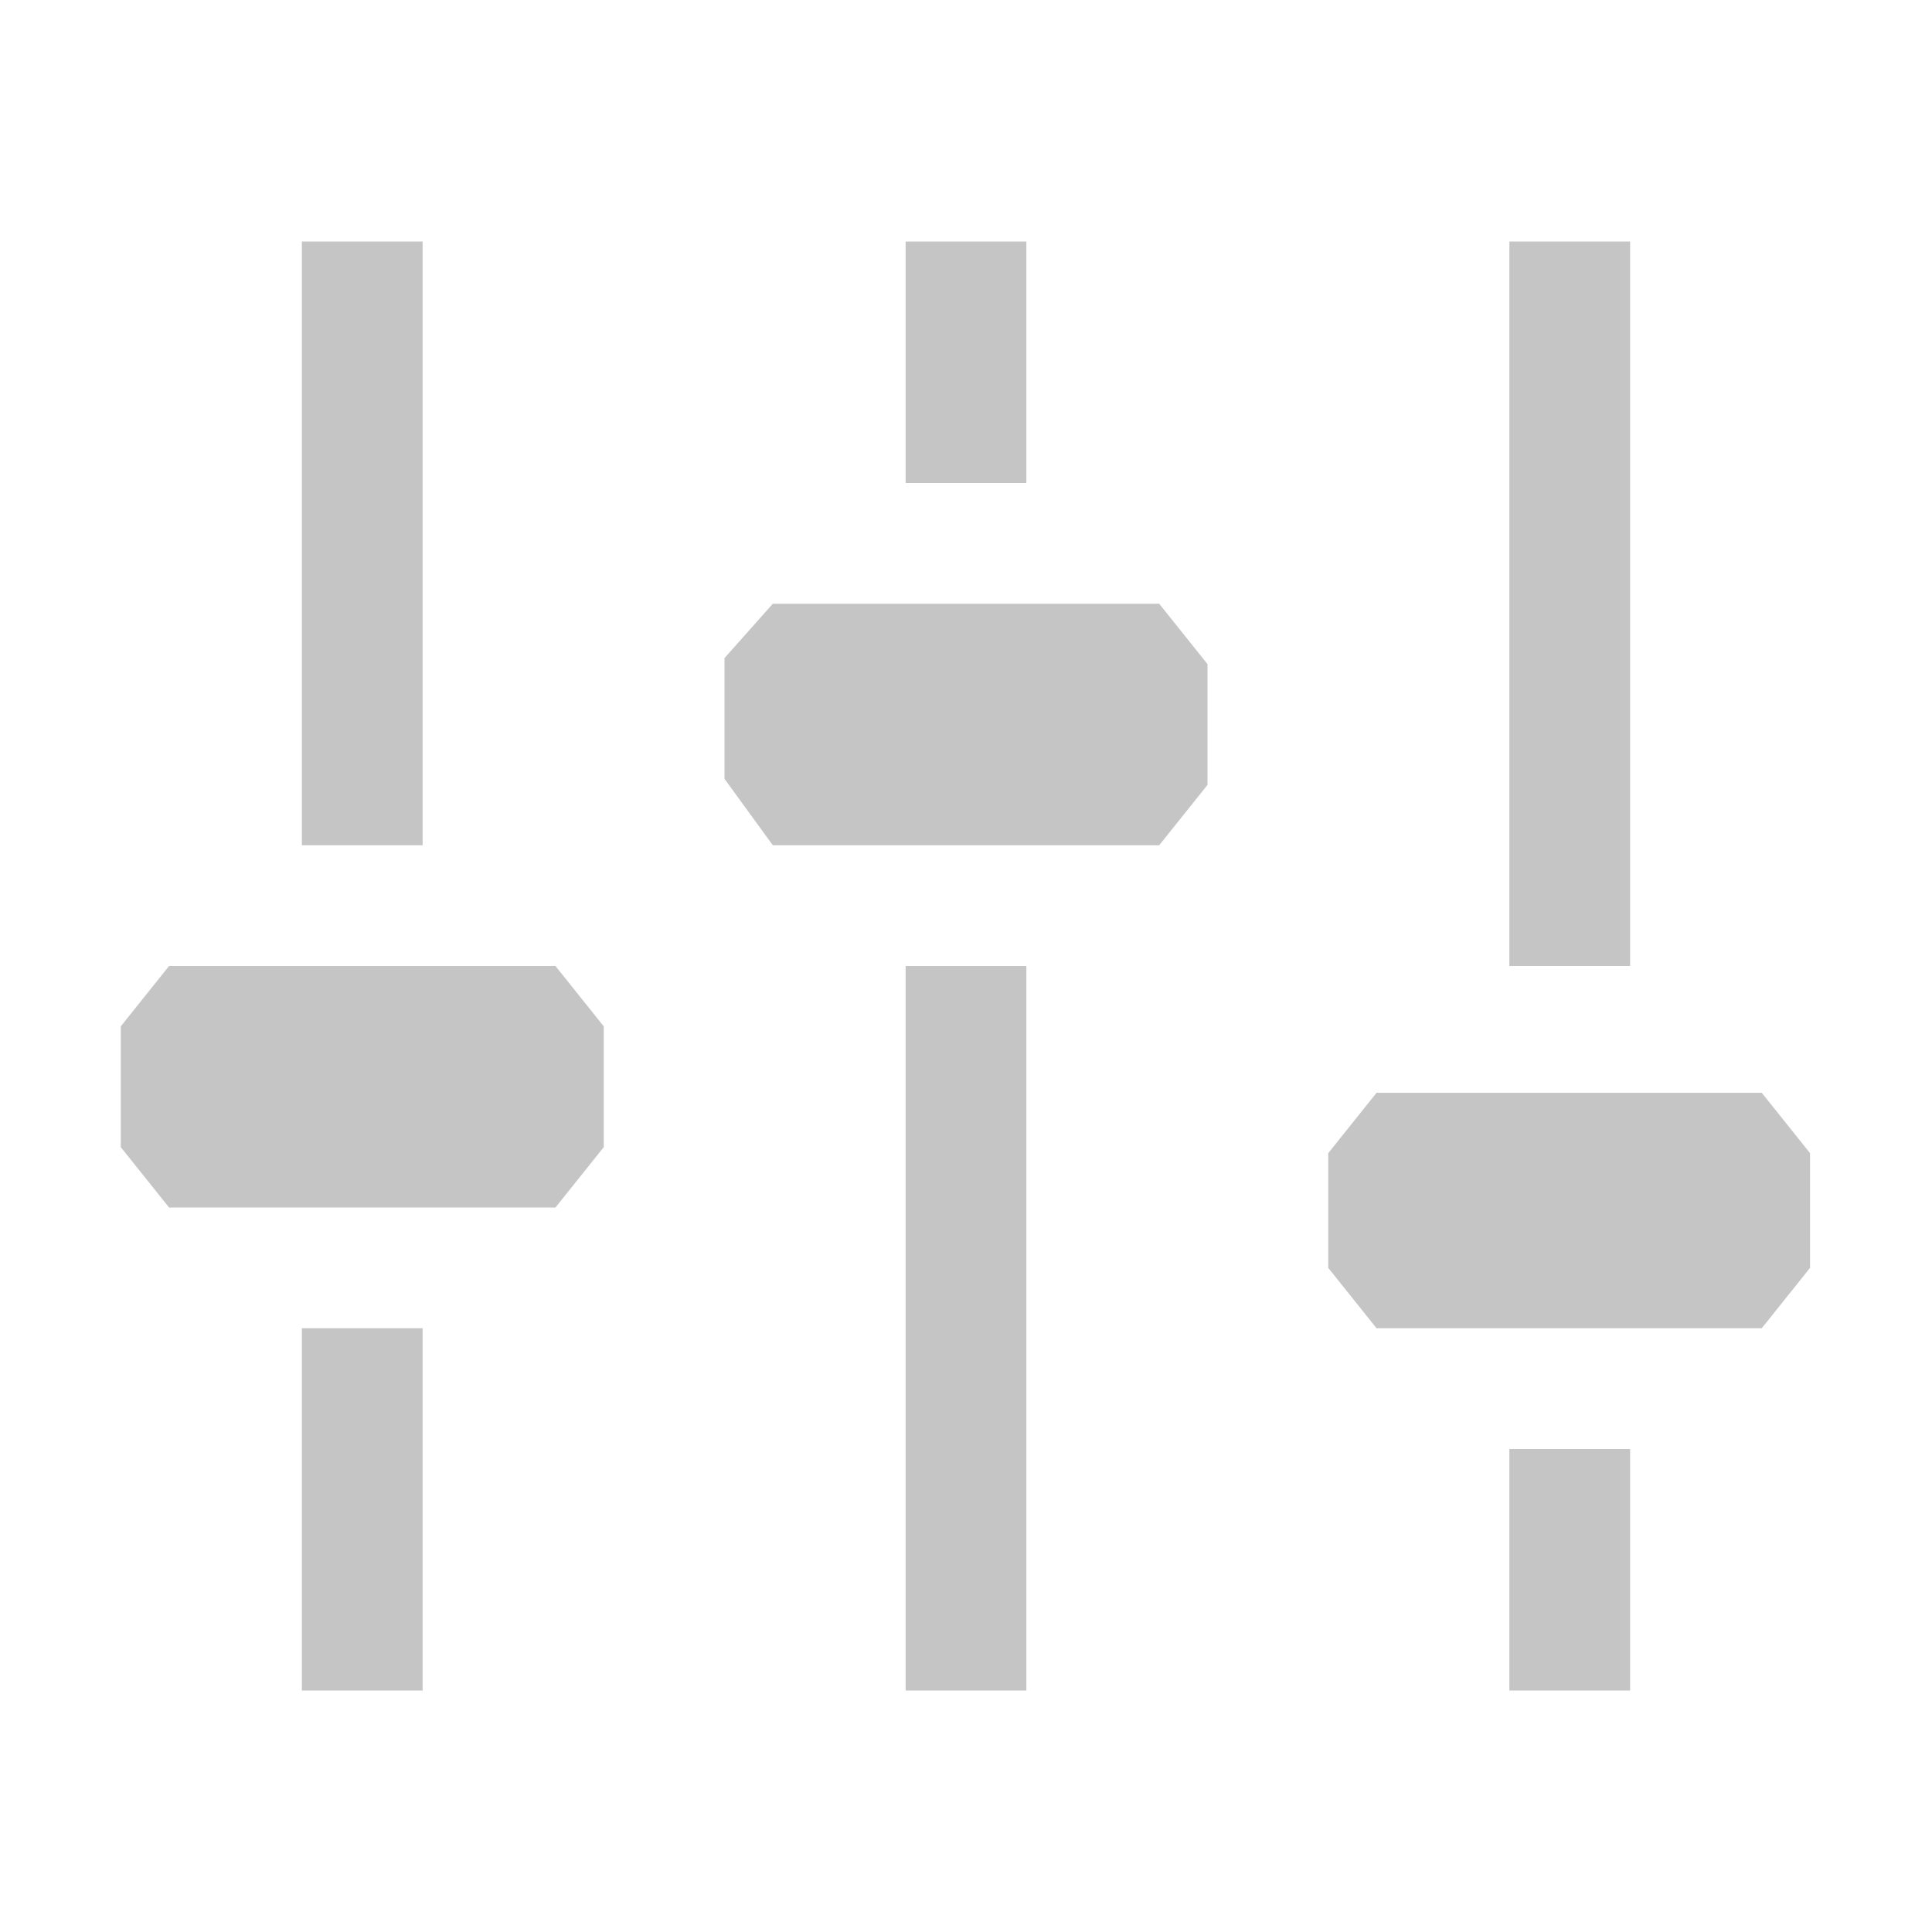
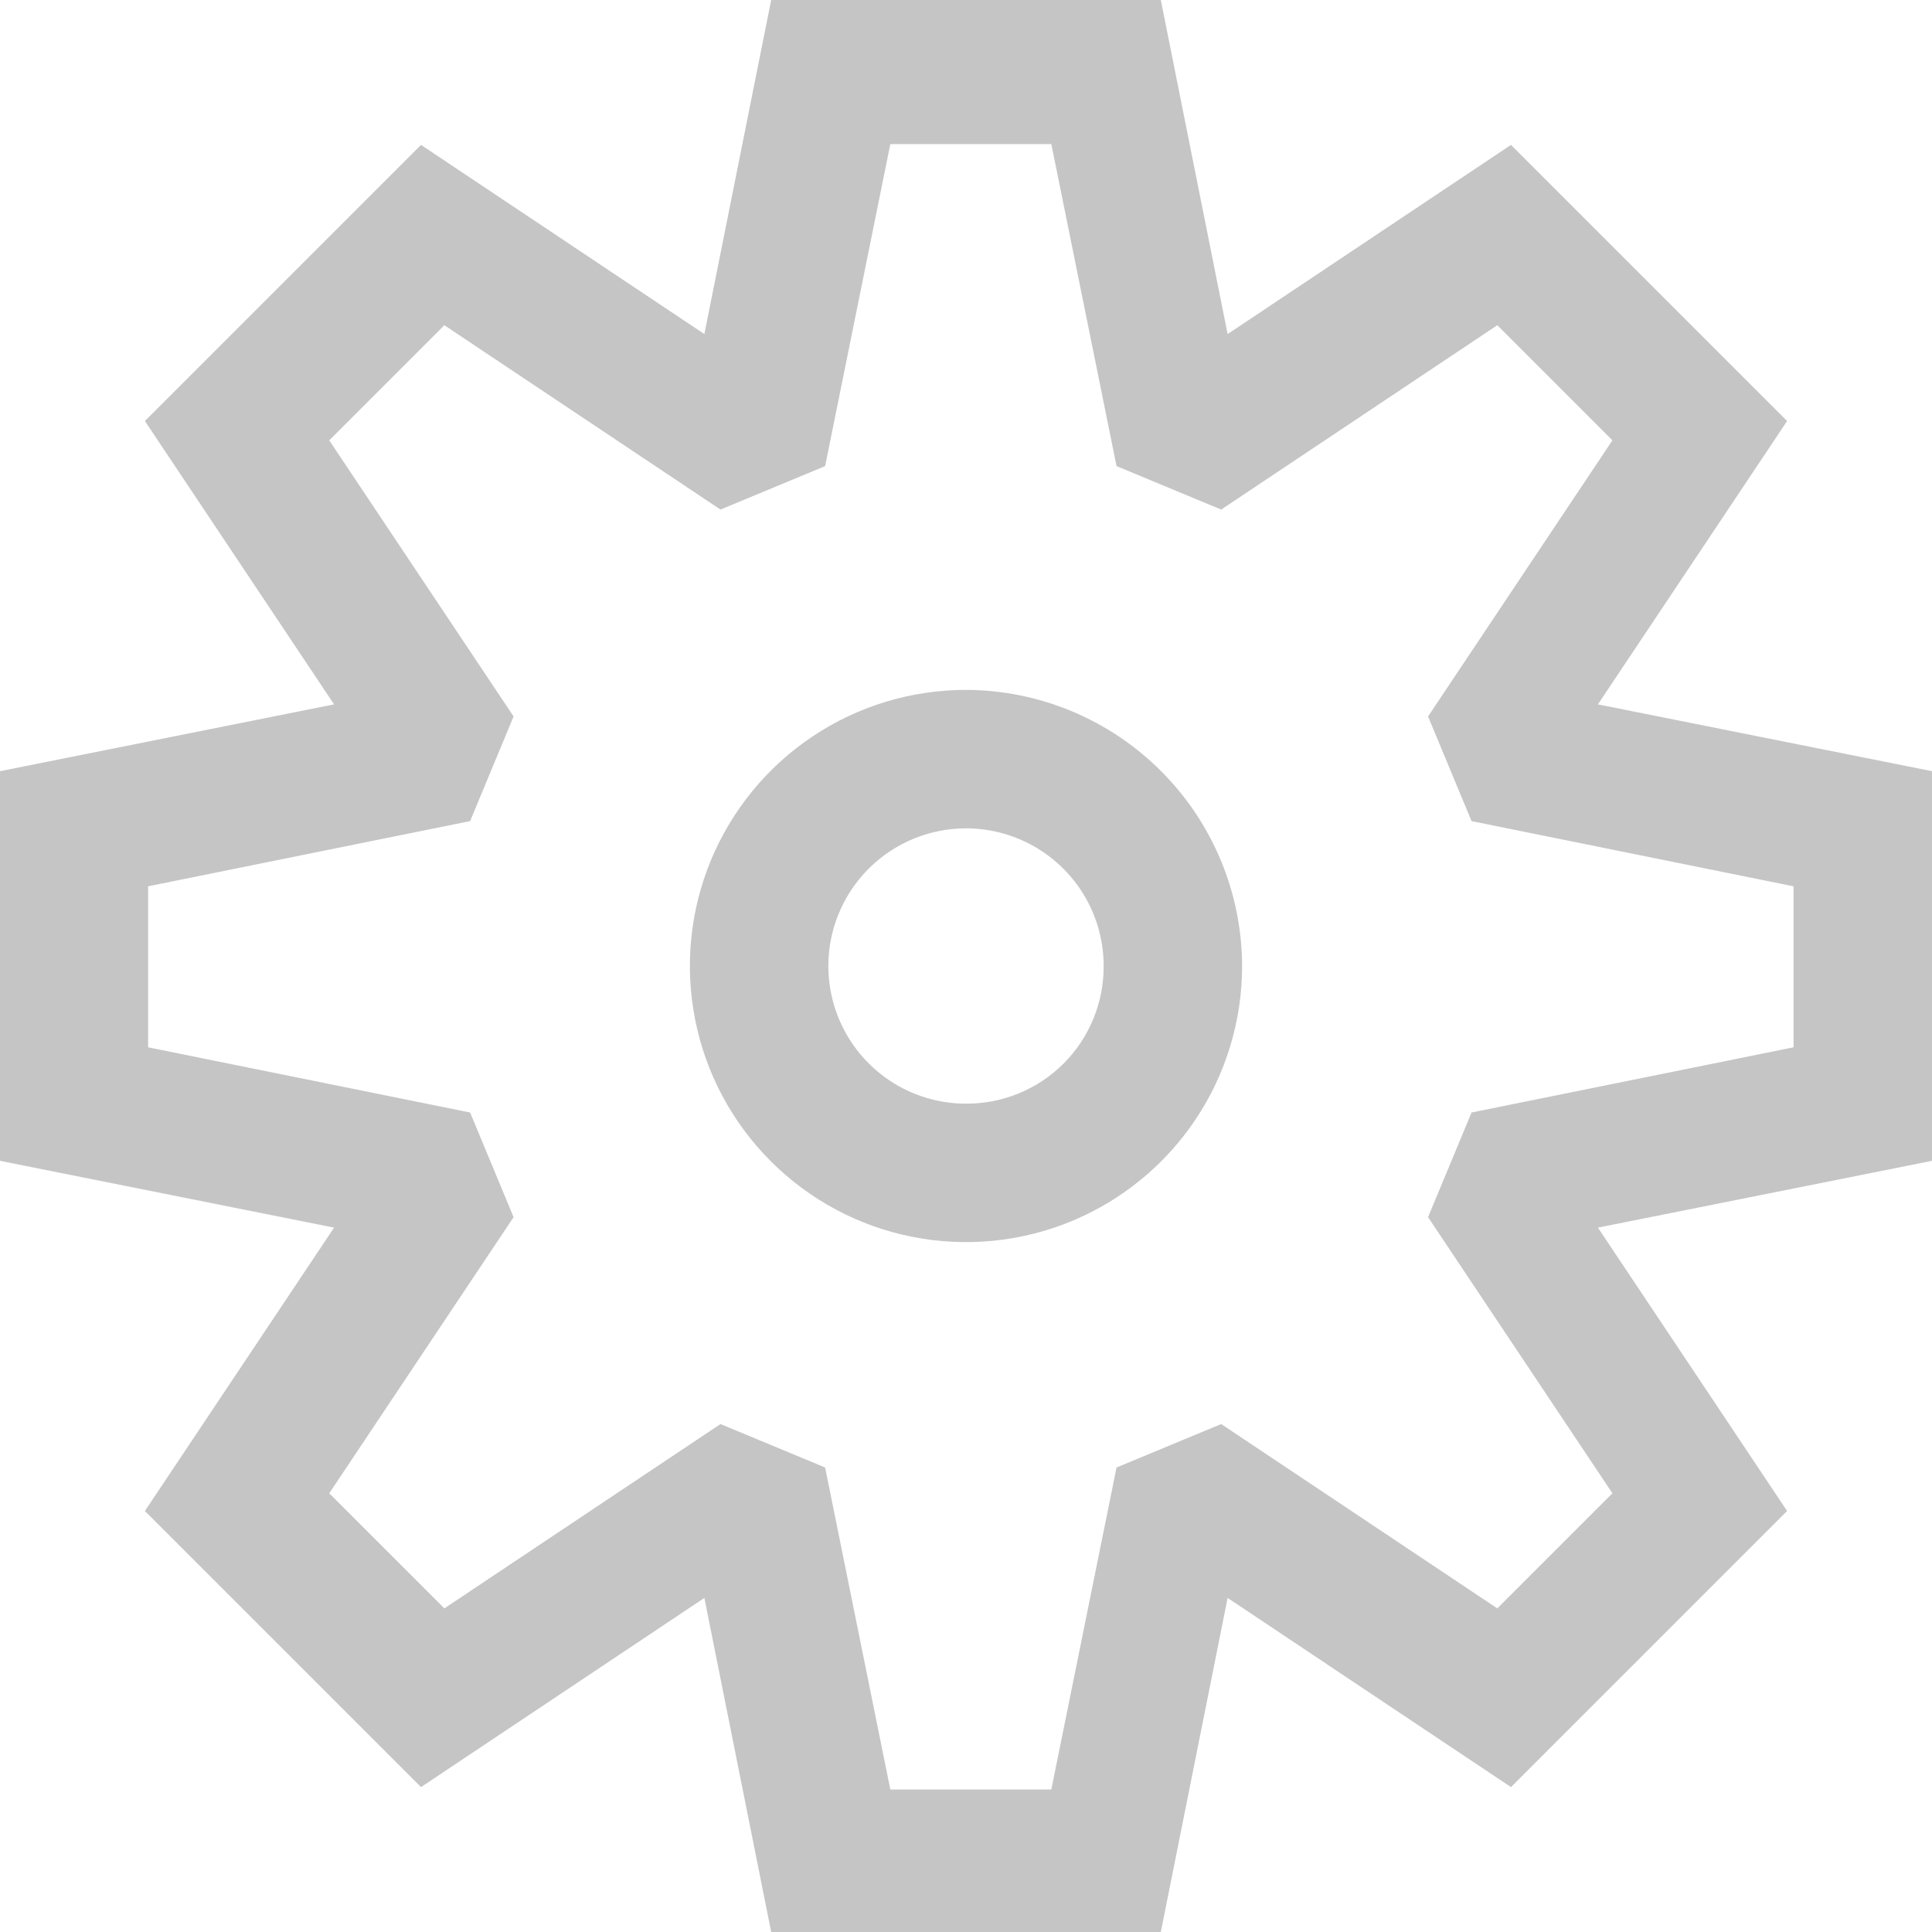
- <svg xmlns="http://www.w3.org/2000/svg" width="16" height="16" viewBox="0 0 16 16" fill="none">
-   <path fill-rule="evenodd" clip-rule="evenodd" d="M3.5 2H2.5V7H3.5V2ZM9.6 7H6.4L6 6.45V5.45L6.4 5H9.6L10 5.5V6.5L9.6 7ZM4.6 10H1.4L1 9.5V8.5L1.4 8H4.6L5 8.5V9.5L4.6 10ZM8.5 2H7.5V4H8.5V2ZM7.5 8H8.5V14H7.5V8ZM3.5 11H2.5V14H3.5V11ZM11.4 11H14.59L14.99 10.5V9.55L14.59 9.05H11.4L11 9.55V10.5L11.4 11ZM13.5 2H12.5V8H13.5V2ZM12.5 12H13.5V14H12.5V12Z" fill="#C5C5C5" />
+ <svg xmlns="http://www.w3.org/2000/svg" width="24" height="24" viewBox="0 0 24 24" fill="none">
+   <path fill-rule="evenodd" clip-rule="evenodd" d="M19.85 8.75L24 9.58V14.42L19.85 15.25L22.2 18.77L18.77 22.2L15.25 19.85L14.42 24H9.58L8.75 19.85L5.23 22.2L1.8 18.77L4.15 15.25L0 14.42V9.58L4.15 8.75L1.8 5.23L5.23 1.8L8.75 4.15L9.58 0H14.42L15.25 4.15L18.77 1.8L22.2 5.23L19.85 8.75ZM18.28 13.82L22.28 13.01V11.01L18.28 10.2L17.74 8.9L20.03 5.47L18.6 4.04L15.17 6.33L13.87 5.79L13.06 1.79H11.06L10.25 5.79L8.95 6.33L5.52 4.04L4.09 5.47L6.38 8.9L5.84 10.2L1.84 11.01V13.01L5.84 13.82L6.38 15.12L4.09 18.55L5.52 19.98L8.95 17.69L10.25 18.23L11.06 22.23H13.06L13.87 18.23L15.17 17.69L18.6 19.98L20.03 18.55L17.74 15.12L18.28 13.82ZM10.094 9.148C10.658 8.771 11.322 8.57 12 8.57C12.909 8.573 13.78 8.935 14.422 9.578C15.065 10.22 15.427 11.091 15.43 12C15.43 12.678 15.229 13.342 14.852 13.906C14.475 14.47 13.939 14.909 13.313 15.169C12.686 15.429 11.996 15.496 11.331 15.364C10.665 15.232 10.054 14.905 9.575 14.425C9.095 13.946 8.768 13.335 8.636 12.669C8.504 12.004 8.571 11.314 8.831 10.687C9.091 10.061 9.53 9.525 10.094 9.148ZM11.05 13.422C11.331 13.61 11.662 13.71 12 13.71C12.225 13.711 12.448 13.668 12.656 13.582C12.864 13.497 13.053 13.371 13.212 13.212C13.371 13.053 13.497 12.864 13.582 12.656C13.668 12.448 13.711 12.225 13.71 12C13.71 11.662 13.61 11.331 13.422 11.05C13.234 10.769 12.967 10.55 12.654 10.42C12.342 10.291 11.998 10.257 11.666 10.323C11.335 10.389 11.03 10.552 10.791 10.791C10.552 11.03 10.389 11.335 10.323 11.666C10.257 11.998 10.291 12.342 10.42 12.654C10.55 12.967 10.769 13.234 11.05 13.422Z" fill="#C5C5C5" />
</svg>
